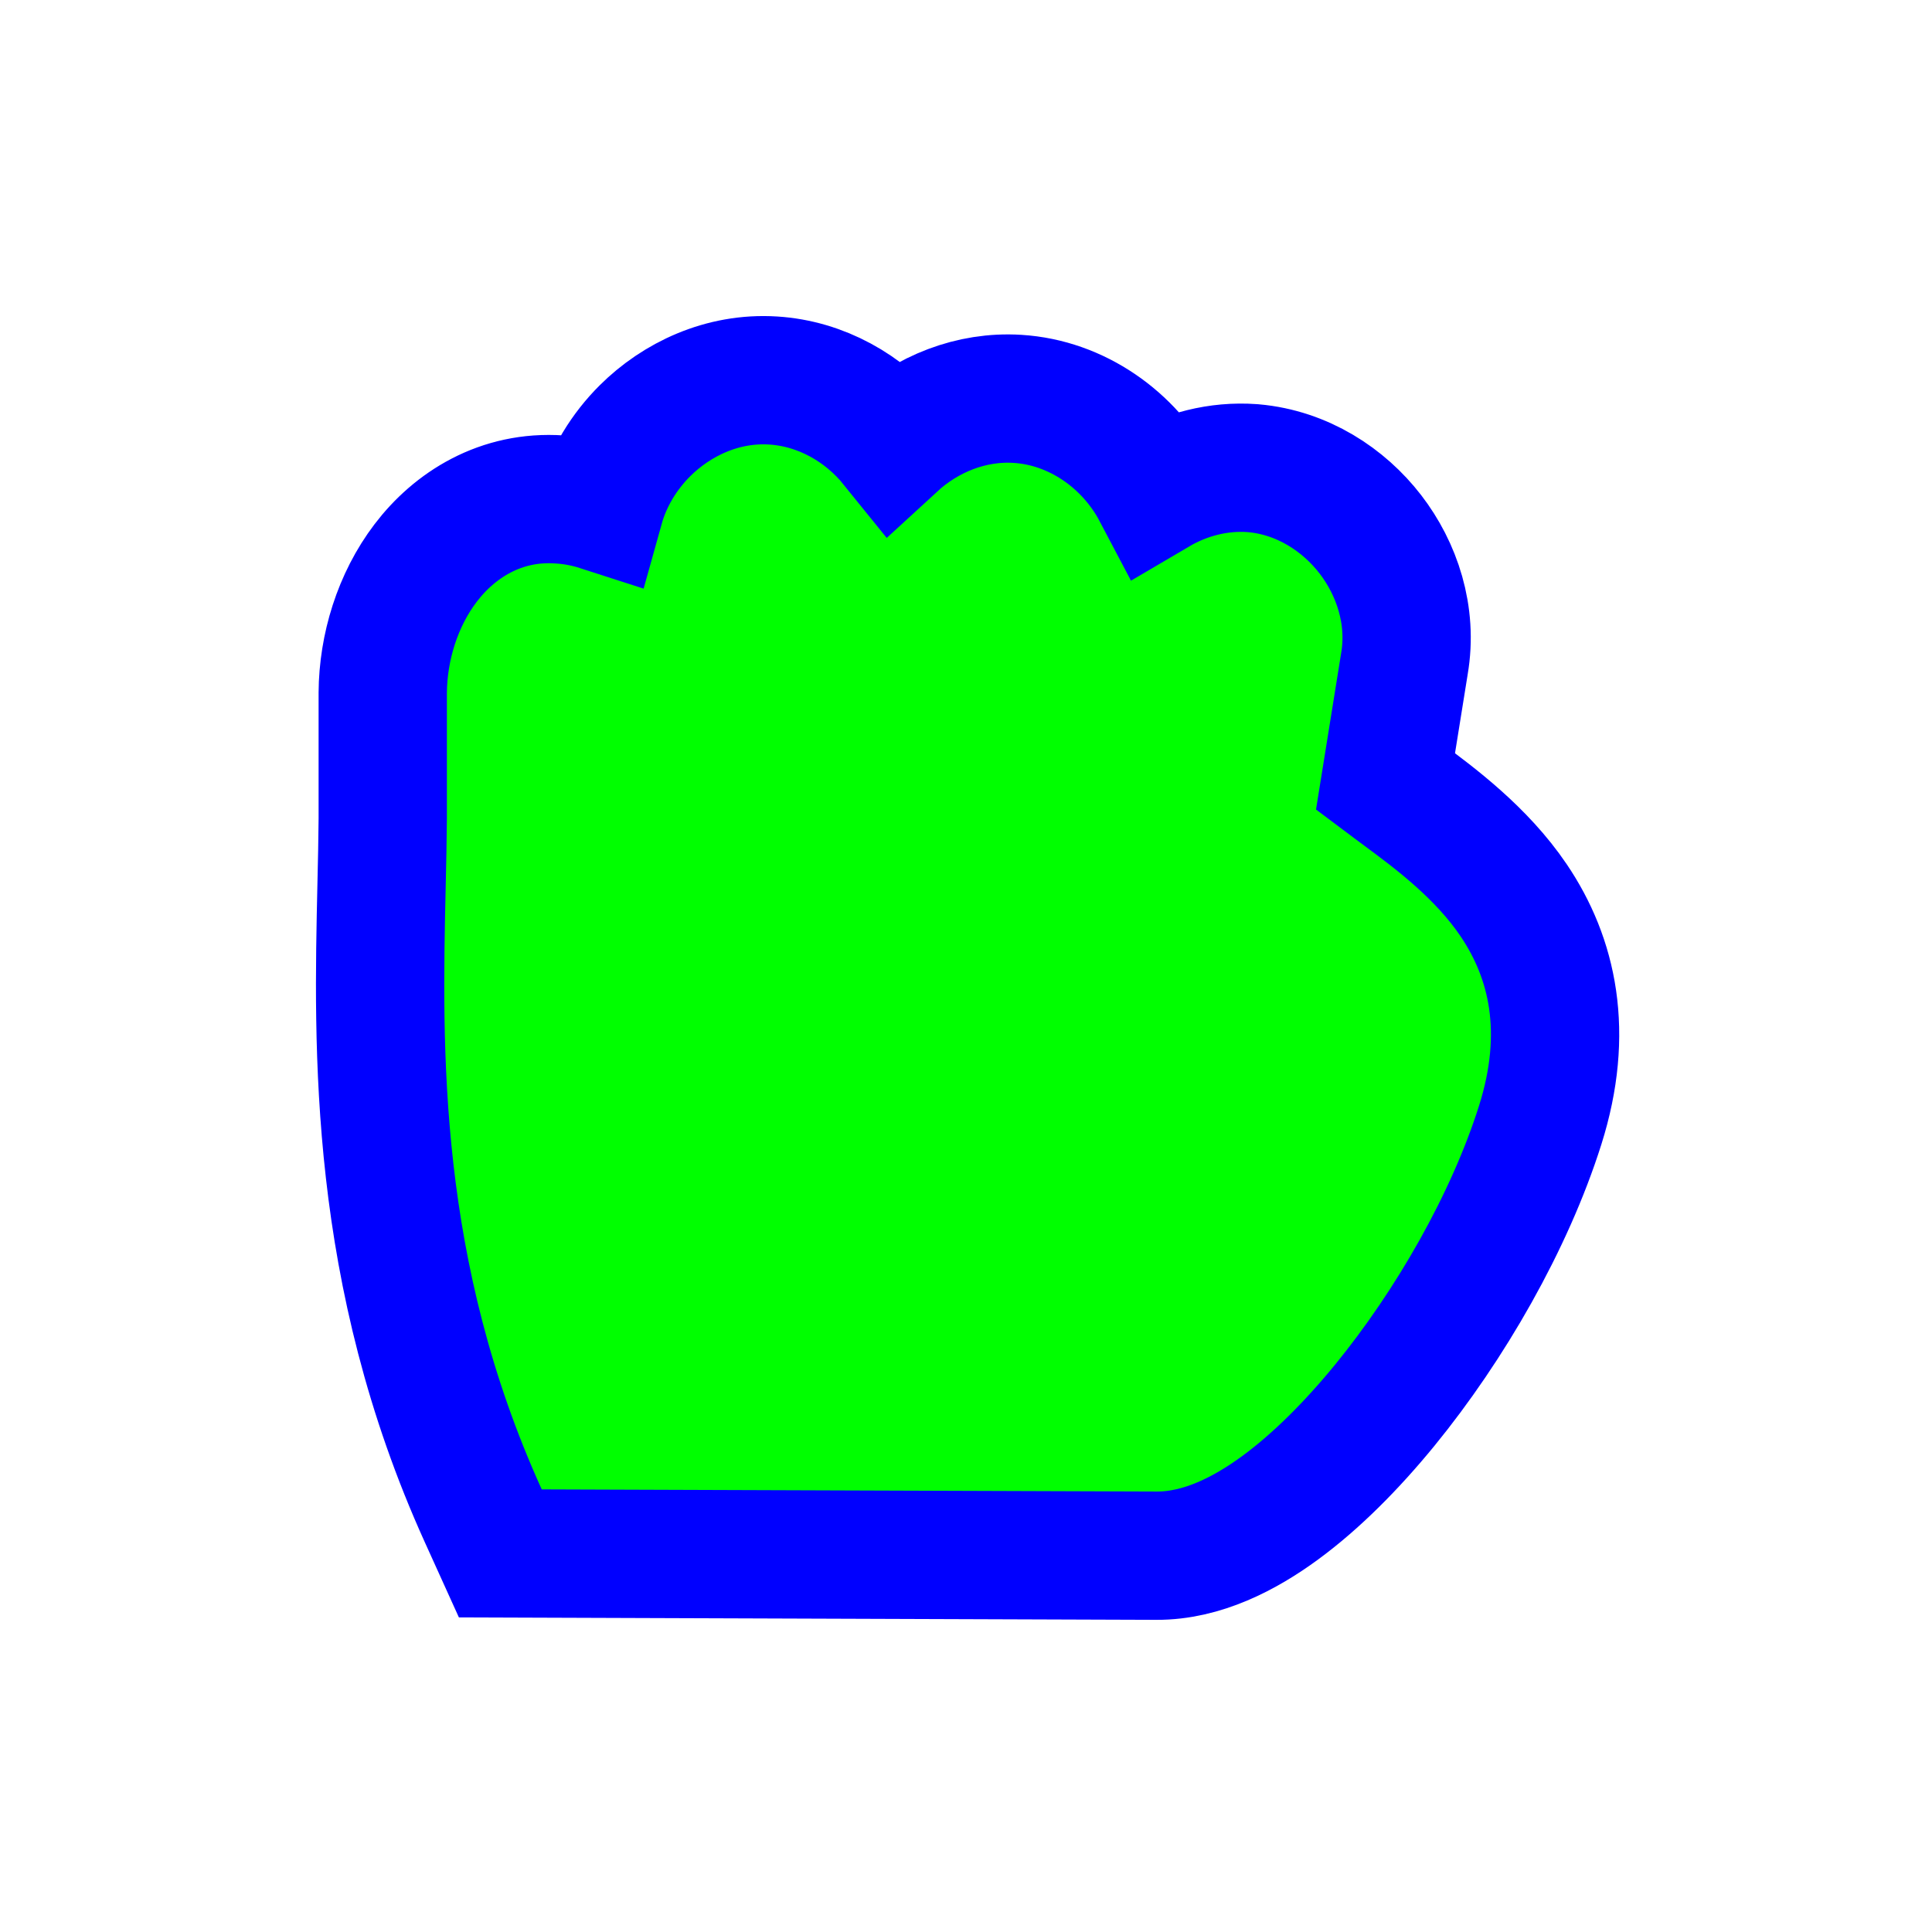
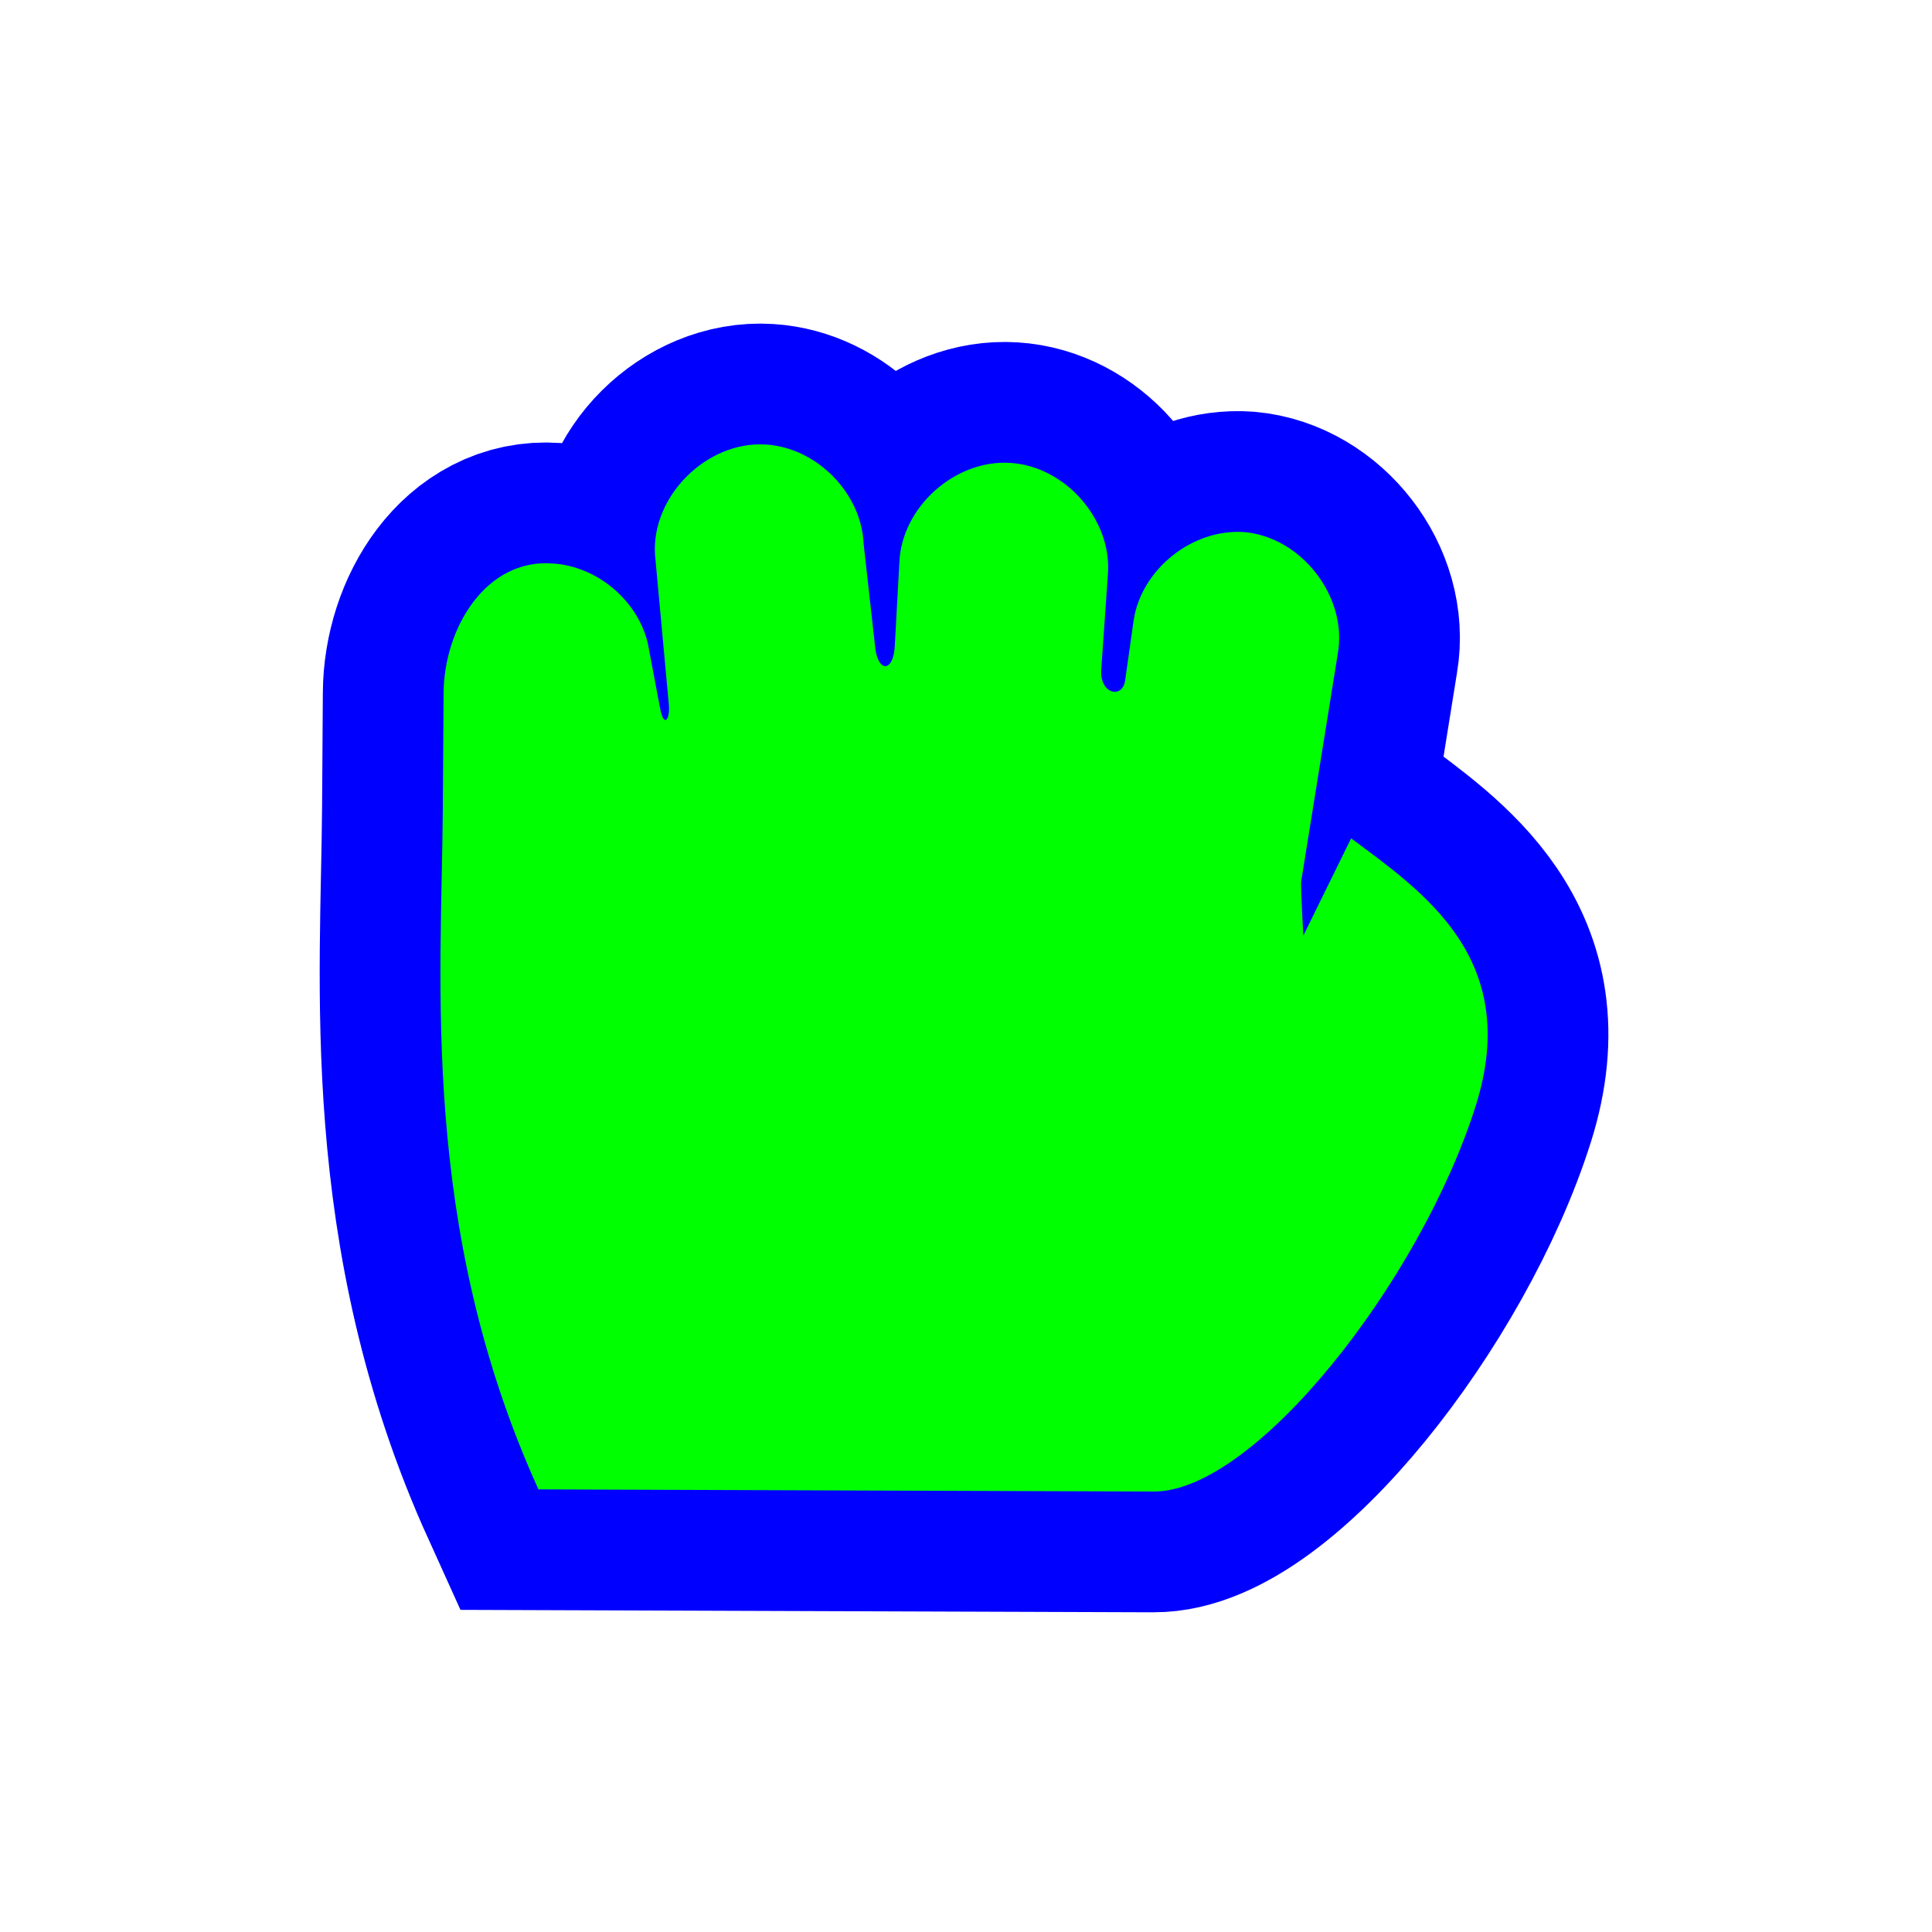
<svg xmlns="http://www.w3.org/2000/svg" width="256" height="256" viewBox="0 0 256 256" fill="none">
-   <path d="M118.417 58.885C122.798 54.856 128.693 52.469 134.815 52.852C142.698 53.333 149.655 58.317 153.229 65.098C157.019 62.867 161.438 61.703 165.942 62.03L166.013 62.035L166.084 62.041C172.603 62.624 178.063 66.238 181.578 70.795C185.081 75.336 187.192 81.515 186.092 87.953L183.586 103.546L184.566 104.281C184.967 104.582 185.396 104.899 185.847 105.233C190.083 108.368 196.283 112.958 200.558 119.277C205.766 126.975 207.963 136.798 204.085 149.075C200.041 161.875 192.14 175.615 183.491 186.198C179.15 191.508 174.409 196.286 169.598 199.81C165.013 203.168 159.305 206.169 153.232 206.137C153.225 206.137 153.218 206.137 153.211 206.137L71.751 205.851L66.293 205.832L64.04 200.861C49.403 168.573 50.069 139.051 50.56 117.24C50.63 114.159 50.696 111.232 50.715 108.472V91.861V91.834L50.715 91.807C50.753 85.795 52.671 79.505 56.392 74.609C60.208 69.589 66.342 65.631 74.166 66.182C75.984 66.292 77.765 66.637 79.472 67.188C80.572 63.243 82.763 59.764 85.457 57.083C89.632 52.926 95.713 49.992 102.45 50.421C108.768 50.814 114.542 54.084 118.417 58.885Z" fill="#00FF00" stroke="#0000FF" stroke-width="17" />
+   <path id="align-anchor" d="m 112.64,120.32 h -32 l 32,32 z" fill="cyan" opacity=".8" display="none" />
+   <circle id="cursor-hotspot" cx="118.16" cy="65" r="3" fill="magenta" opacity=".6" display="none" />
+   <path id="hand-grabbing" d="M122.145 61.336C114.904 61.774 108.722 68.747 109.188 75.953L110.081 88.726C110.307 91.973 107.266 92.652 106.913 90.159L105.794 82.258C104.804 75.451 98.001 70.007 91.11 70.507C83.527 71.186 77.43 79.09 78.729 86.558L83.591 116.814C83.638 117.978 83.304 123.979 83.304 123.979L76.969 111.082C67.716 118.019 54.257 126.89 60.457 146.515C67.794 169.741 89.736 197.724 103.171 197.638L184.655 197.351C200.422 162.571 197.479 130.087 197.324 107.069L197.222 91.861C197.167 83.146 191.556 74.019 182.825 74.664C176.919 75 171.502 79.534 170.156 85.268L168.531 93.885C168.046 96.455 167.186 95.398 167.379 93.312L169.205 73.521C169.71 65.742 162.336 58.402 154.521 58.904C147.765 59.321 141.834 65.356 141.564 72.088L140.025 85.861C139.666 89.078 137.63 89.157 137.434 85.574L136.83 74.521C136.537 67.215 129.475 60.874 122.145 61.336Z" transform="matrix(-1,0,0,1,256,0)" fill="#00FF00" stroke="#0000FF" stroke-width="32" paint-order="stroke fill" />
</svg>
